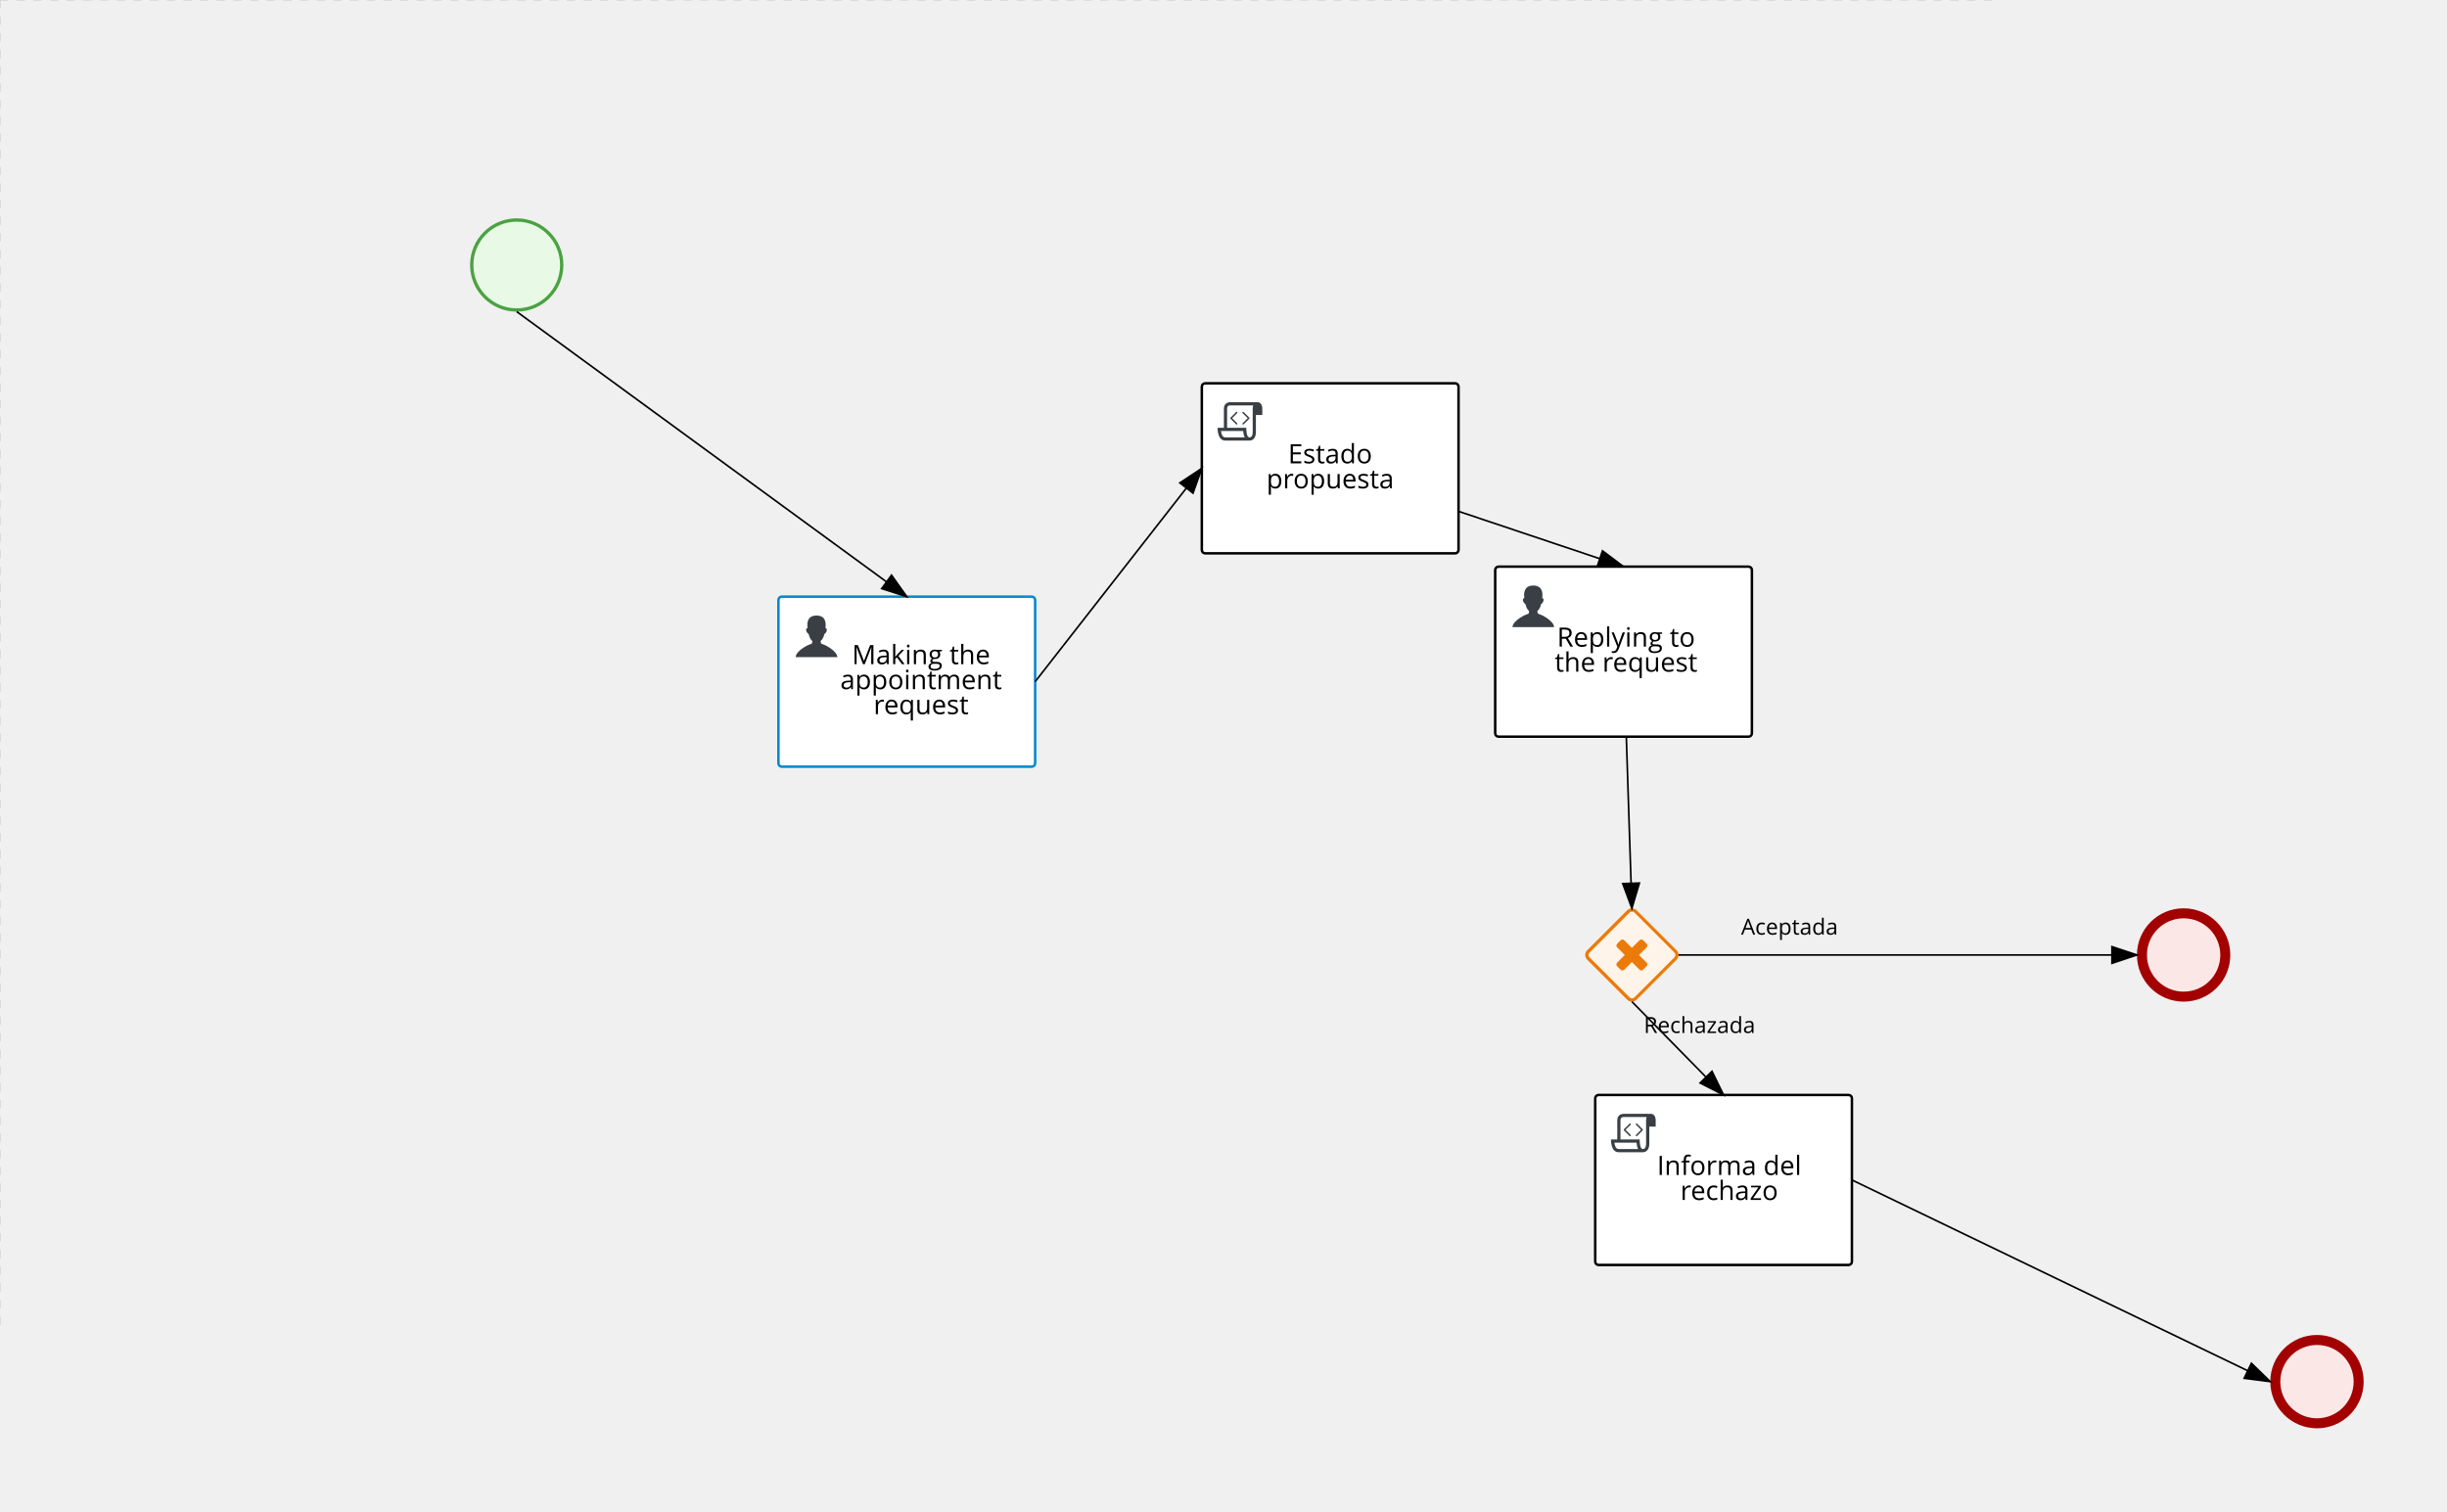
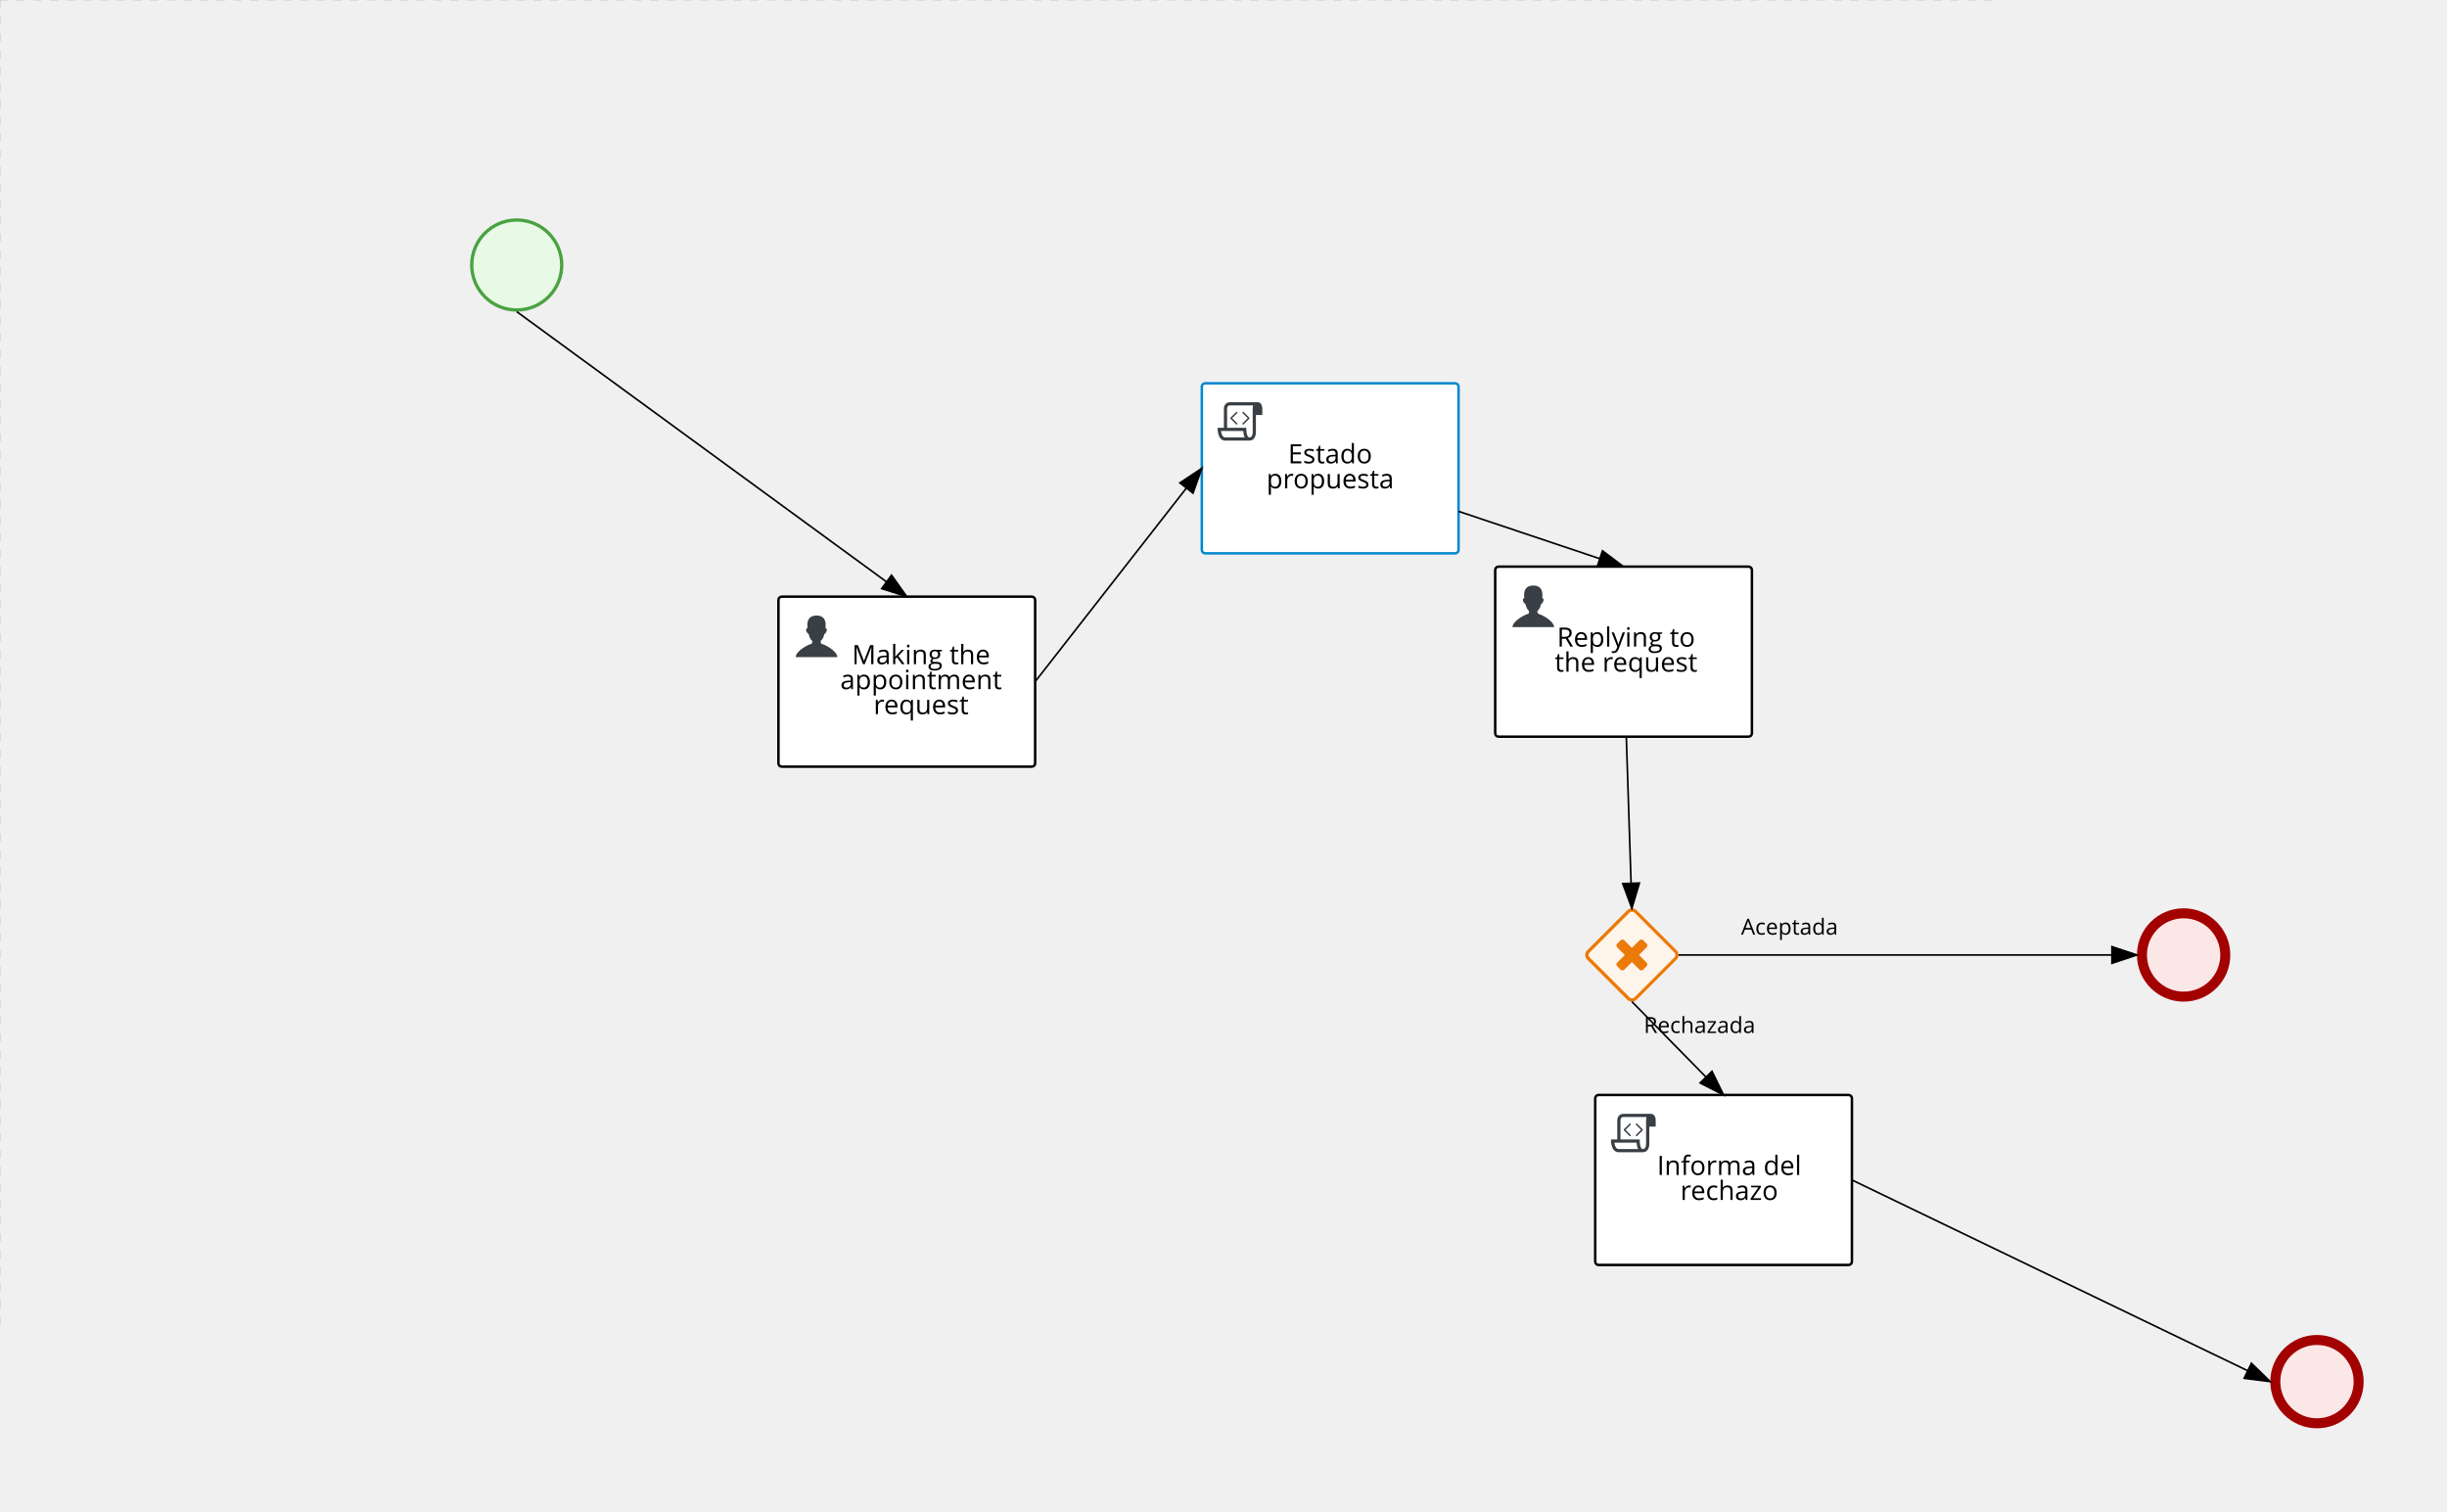
<svg xmlns="http://www.w3.org/2000/svg" version="1.1" width="1468" height="907" viewBox="0 0 1468 907">
  <defs />
  <g transform="matrix(1,0,0,1,0,0)">
    <g>
      <g>
        <g>
          <path fill="none" stroke="#d3d3d3" paint-order="fill stroke markers" d=" M 0 0 L 1200 0" stroke-miterlimit="10" stroke-opacity="0.8" stroke-dasharray="5" />
        </g>
        <g>
          <path fill="none" stroke="#d3d3d3" paint-order="fill stroke markers" d=" M 0 0 L 0 800" stroke-miterlimit="10" stroke-opacity="0.8" stroke-dasharray="5" />
        </g>
      </g>
      <g id="_A21F6E08-E199-4A8A-8AE8-55F35B5D1A63" bpmn2nodeid="_A21F6E08-E199-4A8A-8AE8-55F35B5D1A63" transform="matrix(1,0,0,1,1362,801)">
        <g>
          <path fill="none" stroke="none" />
        </g>
        <g transform="matrix(0.125,0,0,0.125,0,0)">
          <g transform="matrix(1,0,0,1,0,0)">
            <path fill="#fce7e7" stroke="none" id="_A21F6E08-E199-4A8A-8AE8-55F35B5D1A63?shapeType=BACKGROUND" paint-order="stroke fill markers" d=" M 0 0 M 444 224 C 444 263.9 434.2 300.8 414.4 334.5 C 394.7 368.2 368 394.9 334.4 414.5 C 300.8 434.1 263.9 444 224 444 C 184.1 444 147.2 434.2 113.5 414.4 C 79.8 394.7 53.1 368 33.5 334.4 C 13.9 300.8 4 263.9 4 224 C 4 184.1 13.8 147.2 33.6 113.5 C 53.4 79.8 80.1 53.1 113.6 33.5 C 147.1 13.9 184.1 4 224 4 C 263.9 4 300.8 13.8 334.5 33.6 C 368.2 53.4 394.9 80.1 414.5 113.6 C 434.1 147.1 444 184.1 444 224 Z" />
          </g>
          <g>
            <g transform="matrix(1,0,0,1,0,0)">
              <g transform="matrix(1,0,0,1,0,0)">
                <path fill="#a30000" stroke="none" id="_A21F6E08-E199-4A8A-8AE8-55F35B5D1A63?shapeType=BORDER&amp;renderType=FILL" paint-order="stroke fill markers" d=" M 0 0 M 224 0 C 100.3 0 0 100.3 0 224 C 0 347.7 100.3 448 224 448 C 347.7 448 448 347.7 448 224 C 448 100.3 347.7 0 224 0 Z M 0 0 M 224 400 C 126.8 400 48 321.2 48 224 C 48 126.8 126.8 48 224 48 C 321.2 48 400 126.8 400 224 C 400 321.2 321.2 400 224 400 Z" />
              </g>
            </g>
          </g>
        </g>
        <g transform="matrix(1,0,0,1,28,61)" />
      </g>
      <g id="_281B82A3-A38A-4913-8604-7D06A18196DE" bpmn2nodeid="_281B82A3-A38A-4913-8604-7D06A18196DE" transform="matrix(1,0,0,1,282,131)">
        <g>
          <path fill="none" stroke="none" />
        </g>
        <g transform="matrix(0.125,0,0,0.125,0,0)">
          <g transform="matrix(1,0,0,1,0,0)">
            <path fill="#e8fae6" stroke="none" id="_281B82A3-A38A-4913-8604-7D06A18196DE?shapeType=BACKGROUND" paint-order="stroke fill markers" d=" M 0 0 M 444 224 C 444 263.9 434.2 300.8 414.4 334.5 C 394.7 368.2 368 394.9 334.4 414.5 C 300.8 434.1 263.9 444 224 444 C 184.1 444 147.2 434.2 113.5 414.4 C 79.8 394.7 53.1 368 33.5 334.4 C 13.9 300.8 4 263.9 4 224 C 4 184.1 13.8 147.2 33.6 113.5 C 53.4 79.8 80.1 53.1 113.6 33.5 C 147.1 13.9 184.1 4 224 4 C 263.9 4 300.8 13.8 334.5 33.6 C 368.2 53.4 394.9 80.1 414.5 113.6 C 434.1 147.1 444 184.1 444 224 Z" />
          </g>
          <g>
            <g transform="matrix(1,0,0,1,0,0)">
              <g transform="matrix(1,0,0,1,0,0)">
                <path fill="#4aa241" stroke="none" id="_281B82A3-A38A-4913-8604-7D06A18196DE?shapeType=BORDER&amp;renderType=FILL" paint-order="stroke fill markers" d=" M 0 0 M 224 0 C 100.3 0 0 100.3 0 224 C 0 347.7 100.3 448 224 448 C 347.7 448 448 347.7 448 224 C 448 100.3 347.7 0 224 0 Z M 0 0 M 224 432 C 109.1 432 16 338.9 16 224 C 16 109.1 109.1 16 224 16 C 338.9 16 432 109.1 432 224 C 432 338.9 338.9 432 224 432 Z" />
              </g>
            </g>
          </g>
        </g>
        <g transform="matrix(1,0,0,1,28,61)" />
      </g>
      <g id="_78ABE1E8-BC97-410F-815B-384E759EACEE" bpmn2nodeid="_78ABE1E8-BC97-410F-815B-384E759EACEE" transform="matrix(1,0,0,1,957,657)">
        <g>
          <path fill="none" stroke="none" />
        </g>
        <g transform="matrix(1,0,0,1,0,0)">
          <path fill="#ffffff" stroke="none" id="_78ABE1E8-BC97-410F-815B-384E759EACEE?shapeType=BACKGROUND" paint-order="stroke fill markers" d=" M 2 0 L 152 0 L 152 0 A 2 2 0 0 1 154 2 L 154 100 L 154 100 A 2 2 0 0 1 152 102 L 2 102 L 2 102 A 2 2 0 0 1 0 100 L 0 2 L 0 2 A 2 2 0 0 1 2 0 Z" />
        </g>
        <g transform="matrix(1,0,0,1,0,0)">
          <path fill="none" stroke="#000000" id="_78ABE1E8-BC97-410F-815B-384E759EACEE?shapeType=BORDER&amp;renderType=STROKE" paint-order="fill stroke markers" d=" M 2 0 L 152 0 L 152 0 A 2 2 0 0 1 154 2 L 154 100 L 154 100 A 2 2 0 0 1 152 102 L 2 102 L 2 102 A 2 2 0 0 1 0 100 L 0 2 L 0 2 A 2 2 0 0 1 2 0 Z" stroke-miterlimit="10" stroke-width="1.5" stroke-dasharray="" />
        </g>
        <g>
          <g transform="matrix(0.06,0,0,0.06,9.4,9.4)">
            <g transform="matrix(1,0,0,1,0,0)">
              <path fill="#393f44" stroke="none" id="_78ABE1E8-BC97-410F-815B-384E759EACEE_task__sy0h__jMfG" paint-order="stroke fill markers" d=" M 0 0 M 197.3 130.2 C 194.4 127.3 189.6 127.3 186.7 130.2 L 130.2 186.7 C 127.3 189.6 127.3 194.4 130.2 197.3 L 186.7 253.8 C 188.1 255.3 190.1 256 192 256 C 193.9 256 195.9 255.3 197.3 253.7 C 200.2 250.8 200.2 246 197.3 243.1 L 146.2 192 L 197.3 140.8 C 200.2 137.9 200.2 133.1 197.3 130.2 Z" />
            </g>
            <g transform="matrix(1,0,0,1,0,0)">
              <path fill="#393f44" stroke="none" id="_78ABE1E8-BC97-410F-815B-384E759EACEE_task__sy0h__kiuk" paint-order="stroke fill markers" d=" M 0 0 M 261.3 130.2 C 258.4 127.3 253.6 127.3 250.7 130.2 C 247.8 133.1 247.8 137.9 250.7 140.8 L 301.8 191.9 L 250.7 243 C 247.8 245.9 247.8 250.7 250.7 253.6 C 252.1 255.3 254.1 256 256 256 C 257.9 256 259.9 255.3 261.3 253.8 L 317.8 197.3 C 320.7 194.4 320.7 189.6 317.8 186.7 L 261.3 130.2 Z" />
            </g>
            <g transform="matrix(1,0,0,1,0,0)">
              <path fill="#393f44" stroke="none" id="_78ABE1E8-BC97-410F-815B-384E759EACEE_task__sy0h__xq2e" paint-order="stroke fill markers" d=" M 0 0 M 400 32 C 400 32 152.8 32 128 32 C 62 32 64 96 64 96 L 64 288 L 1 288 C 1 288 -4 416 78 416 L 320 416 C 368 416 384 368 384 336 C 384 314.2 384 224.4 384 160 L 448 160 L 448 96 C 448 96 449 32 400 32 Z M 0 0 M 78 383.9 C 68.5 383.9 61.6 381.1 55.5 374.9 C 43.4 362.4 37.5 339.6 34.9 320 L 256.9 320 C 257.1 322.7 257.3 325.4 257.6 328.2 C 260 351.6 264.7 370.1 271.9 383.9 L 78 383.9 L 78 383.9 Z M 0 0 M 352 336 C 352 345.9 349.6 360.3 342.9 371 C 337.2 380.1 330.4 384 320 384 C 285 384 288 288 288 288 L 96 288 L 96 96 L 96 95.9 L 96 95.1 C 96 90.6 97.6 78.3 104.7 71.2 C 106.5 69.4 111.9 64 128 64 L 356.5 64 C 354.4 72.8 352.8 81.8 352.2 89.9 C 352.2 90.5 352.1 91.1 352.1 91.7 C 352.1 92 352.1 92.3 352.1 92.6 C 352 94.8 352 96 352 96 L 352 160 L 352 336 Z" />
            </g>
          </g>
        </g>
        <g transform="matrix(1,0,0,1,35,36)">
          <text fill="#000000" stroke="none" font-family="Open Sans" font-size="12pt" font-style="normal" font-weight="normal" text-decoration="normal" x="45.408" y="12" text-anchor="middle" dominant-baseline="alphabetic">Informa del </text>
          <text fill="#000000" stroke="none" font-family="Open Sans" font-size="12pt" font-style="normal" font-weight="normal" text-decoration="normal" x="45.408" y="27" text-anchor="middle" dominant-baseline="alphabetic">    rechazo    </text>
        </g>
      </g>
      <g id="_22DE93A3-115C-45EE-955B-46044AC717DB" bpmn2nodeid="_22DE93A3-115C-45EE-955B-46044AC717DB" transform="matrix(1,0,0,1,1282,545)">
        <g>
          <path fill="none" stroke="none" />
        </g>
        <g transform="matrix(0.125,0,0,0.125,0,0)">
          <g transform="matrix(1,0,0,1,0,0)">
            <path fill="#fce7e7" stroke="none" id="_22DE93A3-115C-45EE-955B-46044AC717DB?shapeType=BACKGROUND" paint-order="stroke fill markers" d=" M 0 0 M 444 224 C 444 263.9 434.2 300.8 414.4 334.5 C 394.7 368.2 368 394.9 334.4 414.5 C 300.8 434.1 263.9 444 224 444 C 184.1 444 147.2 434.2 113.5 414.4 C 79.8 394.7 53.1 368 33.5 334.4 C 13.9 300.8 4 263.9 4 224 C 4 184.1 13.8 147.2 33.6 113.5 C 53.4 79.8 80.1 53.1 113.6 33.5 C 147.1 13.9 184.1 4 224 4 C 263.9 4 300.8 13.8 334.5 33.6 C 368.2 53.4 394.9 80.1 414.5 113.6 C 434.1 147.1 444 184.1 444 224 Z" />
          </g>
          <g>
            <g transform="matrix(1,0,0,1,0,0)">
              <g transform="matrix(1,0,0,1,0,0)">
                <path fill="#a30000" stroke="none" id="_22DE93A3-115C-45EE-955B-46044AC717DB?shapeType=BORDER&amp;renderType=FILL" paint-order="stroke fill markers" d=" M 0 0 M 224 0 C 100.3 0 0 100.3 0 224 C 0 347.7 100.3 448 224 448 C 347.7 448 448 347.7 448 224 C 448 100.3 347.7 0 224 0 Z M 0 0 M 224 400 C 126.8 400 48 321.2 48 224 C 48 126.8 126.8 48 224 48 C 321.2 48 400 126.8 400 224 C 400 321.2 321.2 400 224 400 Z" />
              </g>
            </g>
          </g>
        </g>
        <g transform="matrix(1,0,0,1,28,61)" />
      </g>
      <g id="_44C17A64-D2BF-46A6-8AD4-587A98A0C904" bpmn2nodeid="_44C17A64-D2BF-46A6-8AD4-587A98A0C904" transform="matrix(1,0,0,1,897,340)">
        <g>
          <path fill="none" stroke="none" />
        </g>
        <g transform="matrix(1,0,0,1,0,0)">
          <path fill="#ffffff" stroke="none" id="_44C17A64-D2BF-46A6-8AD4-587A98A0C904?shapeType=BACKGROUND" paint-order="stroke fill markers" d=" M 2 0 L 152 0 L 152 0 A 2 2 0 0 1 154 2 L 154 100 L 154 100 A 2 2 0 0 1 152 102 L 2 102 L 2 102 A 2 2 0 0 1 0 100 L 0 2 L 0 2 A 2 2 0 0 1 2 0 Z" />
        </g>
        <g transform="matrix(1,0,0,1,0,0)">
-           <path fill="none" stroke="#000000" id="_44C17A64-D2BF-46A6-8AD4-587A98A0C904?shapeType=BORDER&amp;renderType=STROKE" paint-order="fill stroke markers" d=" M 2 0 L 152 0 L 152 0 A 2 2 0 0 1 154 2 L 154 100 L 154 100 A 2 2 0 0 1 152 102 L 2 102 L 2 102 A 2 2 0 0 1 0 100 L 0 2 L 0 2 A 2 2 0 0 1 2 0 Z" stroke-miterlimit="10" stroke-width="1.5" stroke-dasharray="" />
+           <path fill="none" stroke="rgb(0,0,0)" id="_44C17A64-D2BF-46A6-8AD4-587A98A0C904?shapeType=BORDER&amp;renderType=STROKE" paint-order="fill stroke markers" d=" M 2 0 L 152 0 L 152 0 A 2 2 0 0 1 154 2 L 154 100 L 154 100 A 2 2 0 0 1 152 102 L 2 102 L 2 102 A 2 2 0 0 1 0 100 L 0 2 L 0 2 A 2 2 0 0 1 2 0 Z" stroke-miterlimit="10" stroke-width="1.5" stroke-dasharray="" />
        </g>
        <g>
          <g transform="matrix(0.06,0,0,0.06,9.4,9.4)">
            <g transform="matrix(1,0,0,1,0,0)">
              <path fill="#393f44" stroke="none" id="_44C17A64-D2BF-46A6-8AD4-587A98A0C904_task__8usk__PD6e" paint-order="stroke fill markers" d=" M 0 0 M 16 445.21 C 16 440.869 18.784 431.129 22.001 424.217 C 35.768 394.64 77.283 359.28 129 333.084 C 144.516 325.224 157.347 319.964 167.807 317.174 C 171.932 316.074 175.729 314.414 176.525 313.363 C 178.894 310.234 180.914 302.908 181.727 294.5 L 182.5 286.5 L 178.507 283.455 C 166.303 274.146 154.284 251.678 148.04 226.5 C 145.611 216.707 145.056 215.462 142.984 215.158 C 141.703 214.97 138.083 212.243 134.939 209.099 C 123.233 197.393 116.891 177.376 121.44 166.49 C 123.002 162.751 128.155 159.01 131.75 159.004 C 134.448 159 134.471 158.603 132.914 138.788 C 130.927 113.496 134.279 92.265 143.132 74.076 C 152.232 55.38 167.569 42.882 189.049 36.66 C 210.203 30.532 237.797 30.532 258.951 36.66 C 300.042 48.563 318.958 83.806 314.955 141 C 314.32 150.075 313.624 157.788 313.409 158.14 C 313.194 158.493 314.575 159.073 316.479 159.43 C 328.929 161.766 330.986 177.018 321.496 196.621 C 316.903 206.109 309.357 214.508 304.817 215.185 C 303.023 215.453 302.293 217.146 299.943 226.5 C 296.659 239.567 294.474 245.305 287.948 257.995 C 282.491 268.606 273.035 281.109 268.108 284.229 L 264.871 286.278 L 265.518 292.889 C 266.345 301.33 268.639 309.871 270.877 312.837 C 272.067 314.415 275.002 315.79 280.063 317.139 C 291.069 320.075 303.617 325.274 321 334.102 C 369.815 358.891 410.848 393.758 425.032 422.5 C 429.07 430.682 432 440.232 432 445.21 L 432 448 L 224 448 L 16 448 L 16 445.21 Z" />
            </g>
          </g>
        </g>
        <g transform="matrix(1,0,0,1,4.04,13.68)">
          <g transform="matrix(0.04,0,0,0.04,63.36,69.12)">
            <g transform="matrix(1,0,0,1,0,0)">
              <path fill="none" stroke="none" />
            </g>
            <g transform="matrix(1,0,0,1,0,0)">
              <path fill="none" stroke="none" />
            </g>
          </g>
        </g>
        <g transform="matrix(1,0,0,1,35,36)">
          <text fill="#000000" stroke="none" font-family="Open Sans" font-size="12pt" font-style="normal" font-weight="normal" text-decoration="normal" x="43.517" y="12" text-anchor="middle" dominant-baseline="alphabetic">Replying to </text>
          <text fill="#000000" stroke="none" font-family="Open Sans" font-size="12pt" font-style="normal" font-weight="normal" text-decoration="normal" x="43.517" y="27" text-anchor="middle" dominant-baseline="alphabetic">the request</text>
        </g>
      </g>
      <g id="_498C68AD-519D-4638-A19D-1B87CA6771FC" bpmn2nodeid="_498C68AD-519D-4638-A19D-1B87CA6771FC" transform="matrix(1,0,0,1,951,545)">
        <g>
          <path fill="none" stroke="none" />
        </g>
        <g transform="matrix(0.125,0,0,0.125,0,0)">
          <g transform="matrix(1,0,0,1,0,0)">
            <path fill="#fef4ea" stroke="none" id="_498C68AD-519D-4638-A19D-1B87CA6771FC?shapeType=BACKGROUND" paint-order="stroke fill markers" d=" M 0 0 M 224.4 4.3 C 216.4 4.3 208.4 7.3 202.3 13.4 L 13.5 202.2 C 1.3 214.4 1.3 234.2 13.5 246.4 L 202.2 435.1 C 208.3 441.2 216.4 444.2 224.3 444.2 C 232.2 444.2 240.3 441.2 246.4 435.1 L 435.1 246.4 C 447.3 234.2 447.3 214.4 435.1 202.2 L 246.5 13.4 C 240.4 7.3 232.4 4.3 224.4 4.3 L 224.4 4.3 Z" />
          </g>
          <g>
            <g transform="matrix(1,0,0,1,0,0)">
              <g transform="matrix(1,0,0,1,0,0)">
                <path fill="#ec7a08" stroke="none" id="_498C68AD-519D-4638-A19D-1B87CA6771FC?shapeType=BORDER&amp;renderType=FILL" paint-order="stroke fill markers" d=" M 0 0 M 20.8 212.7 L 213.3 20.2 C 219.6 13.9 229.7 13.9 235.9 20.2 L 428.4 212.7 C 434.7 219 434.7 229.1 428.4 235.3 L 235.9 427.8 C 229.6 434.1 219.5 434.1 213.3 427.8 L 20.8 235.3 C 14.5 229.1 14.5 218.9 20.8 212.7 L 20.8 212.7 Z M 0 0 M 0 224 C 0 232.1 3.1 240.3 9.3 246.5 L 201.5 438.7 C 213.9 451.1 234.1 451.1 246.5 438.7 L 438.7 246.5 C 444.9 240.3 448 232.1 448 224 C 448 215.9 444.9 207.7 438.7 201.5 L 246.5 9.3 C 234.1 -3.1 213.9 -3.1 201.5 9.3 L 9.3 201.5 C 3.1 207.7 0 215.9 0 224 L 0 224 Z" />
              </g>
            </g>
          </g>
          <g>
            <g transform="matrix(1,0,0,1,0,0)">
              <g transform="matrix(1,0,0,1,0,0)">
                <path fill="#ec7a08" stroke="none" id="_498C68AD-519D-4638-A19D-1B87CA6771FC_exclusive" paint-order="stroke fill markers" d=" M 0 0 M 298.2 269.2 C 298.2 272.6 297.1 275.3 294.7 277.7 L 277.7 294.7 C 275.3 297.1 272.6 298.2 269.2 298.2 C 265.8 298.2 263.1 297.1 260.7 294.7 L 224 258 L 187.2 294.8 C 184.8 297.2 182.1 298.3 178.7 298.3 C 175.3 298.3 172.6 297.2 170.2 294.8 L 153.2 277.8 C 150.8 275.4 149.7 272.7 149.7 269.3 C 149.7 265.9 150.8 263.2 153.2 260.8 L 190 224 L 153.2 187.2 C 150.8 184.8 149.7 182 149.7 178.7 C 149.7 175.3 150.8 172.5 153.2 170.2 L 170.2 153.2 C 172.6 150.8 175.3 149.7 178.7 149.7 C 182.1 149.7 184.8 150.8 187.2 153.2 L 224 190 L 260.8 153.2 C 263.2 150.8 265.9 149.7 269.3 149.7 C 272.7 149.7 275.4 150.8 277.8 153.2 L 294.8 170.2 C 297.2 172.5 298.3 175.3 298.3 178.7 C 298.3 182 297.2 184.8 294.8 187.2 L 258 224 L 294.8 260.8 C 297.1 263.1 298.2 265.9 298.2 269.2 Z" />
              </g>
            </g>
          </g>
        </g>
        <g transform="matrix(1,0,0,1,28,61)" />
      </g>
      <g id="_9918B064-8BA8-476F-A027-656DDC8FB925" bpmn2nodeid="_9918B064-8BA8-476F-A027-656DDC8FB925" transform="matrix(1,0,0,1,467,358)">
        <g>
          <path fill="none" stroke="none" />
        </g>
        <g transform="matrix(1,0,0,1,0,0)">
          <path fill="#ffffff" stroke="none" id="_9918B064-8BA8-476F-A027-656DDC8FB925?shapeType=BACKGROUND" paint-order="stroke fill markers" d=" M 2 0 L 152 0 L 152 0 A 2 2 0 0 1 154 2 L 154 100 L 154 100 A 2 2 0 0 1 152 102 L 2 102 L 2 102 A 2 2 0 0 1 0 100 L 0 2 L 0 2 A 2 2 0 0 1 2 0 Z" />
        </g>
        <g transform="matrix(1,0,0,1,0,0)">
-           <path fill="none" stroke="rgb(0,136,206)" id="_9918B064-8BA8-476F-A027-656DDC8FB925?shapeType=BORDER&amp;renderType=STROKE" paint-order="fill stroke markers" d=" M 2 0 L 152 0 L 152 0 A 2 2 0 0 1 154 2 L 154 100 L 154 100 A 2 2 0 0 1 152 102 L 2 102 L 2 102 A 2 2 0 0 1 0 100 L 0 2 L 0 2 A 2 2 0 0 1 2 0 Z" stroke-miterlimit="10" stroke-width="1.5" stroke-dasharray="" />
+           <path fill="none" stroke="rgb(0,0,0)" id="_9918B064-8BA8-476F-A027-656DDC8FB925?shapeType=BORDER&amp;renderType=STROKE" paint-order="fill stroke markers" d=" M 2 0 L 152 0 L 152 0 A 2 2 0 0 1 154 2 L 154 100 L 154 100 A 2 2 0 0 1 152 102 L 2 102 L 2 102 A 2 2 0 0 1 0 100 L 0 2 L 0 2 A 2 2 0 0 1 2 0 Z" stroke-miterlimit="10" stroke-width="1.5" stroke-dasharray="" />
        </g>
        <g>
          <g transform="matrix(0.06,0,0,0.06,9.4,9.4)">
            <g transform="matrix(1,0,0,1,0,0)">
              <path fill="#393f44" stroke="none" id="_9918B064-8BA8-476F-A027-656DDC8FB925_task__8usk__PD6e" paint-order="stroke fill markers" d=" M 0 0 M 16 445.21 C 16 440.869 18.784 431.129 22.001 424.217 C 35.768 394.64 77.283 359.28 129 333.084 C 144.516 325.224 157.347 319.964 167.807 317.174 C 171.932 316.074 175.729 314.414 176.525 313.363 C 178.894 310.234 180.914 302.908 181.727 294.5 L 182.5 286.5 L 178.507 283.455 C 166.303 274.146 154.284 251.678 148.04 226.5 C 145.611 216.707 145.056 215.462 142.984 215.158 C 141.703 214.97 138.083 212.243 134.939 209.099 C 123.233 197.393 116.891 177.376 121.44 166.49 C 123.002 162.751 128.155 159.01 131.75 159.004 C 134.448 159 134.471 158.603 132.914 138.788 C 130.927 113.496 134.279 92.265 143.132 74.076 C 152.232 55.38 167.569 42.882 189.049 36.66 C 210.203 30.532 237.797 30.532 258.951 36.66 C 300.042 48.563 318.958 83.806 314.955 141 C 314.32 150.075 313.624 157.788 313.409 158.14 C 313.194 158.493 314.575 159.073 316.479 159.43 C 328.929 161.766 330.986 177.018 321.496 196.621 C 316.903 206.109 309.357 214.508 304.817 215.185 C 303.023 215.453 302.293 217.146 299.943 226.5 C 296.659 239.567 294.474 245.305 287.948 257.995 C 282.491 268.606 273.035 281.109 268.108 284.229 L 264.871 286.278 L 265.518 292.889 C 266.345 301.33 268.639 309.871 270.877 312.837 C 272.067 314.415 275.002 315.79 280.063 317.139 C 291.069 320.075 303.617 325.274 321 334.102 C 369.815 358.891 410.848 393.758 425.032 422.5 C 429.07 430.682 432 440.232 432 445.21 L 432 448 L 224 448 L 16 448 L 16 445.21 Z" />
            </g>
          </g>
        </g>
        <g transform="matrix(1,0,0,1,4.04,13.68)">
          <g transform="matrix(0.04,0,0,0.04,63.36,69.12)">
            <g transform="matrix(1,0,0,1,0,0)">
              <path fill="none" stroke="none" />
            </g>
            <g transform="matrix(1,0,0,1,0,0)">
              <path fill="none" stroke="none" />
            </g>
          </g>
        </g>
        <g transform="matrix(1,0,0,1,35,28.5)">
          <text fill="#000000" stroke="none" font-family="Open Sans" font-size="12pt" font-style="normal" font-weight="normal" text-decoration="normal" x="50.583" y="12" text-anchor="middle" dominant-baseline="alphabetic"> Making the   </text>
          <text fill="#000000" stroke="none" font-family="Open Sans" font-size="12pt" font-style="normal" font-weight="normal" text-decoration="normal" x="50.583" y="27" text-anchor="middle" dominant-baseline="alphabetic">appointment </text>
          <text fill="#000000" stroke="none" font-family="Open Sans" font-size="12pt" font-style="normal" font-weight="normal" text-decoration="normal" x="50.583" y="42" text-anchor="middle" dominant-baseline="alphabetic">     request      </text>
        </g>
      </g>
      <g id="_7BCFC2A9-1A54-43FA-8397-656894738DE8" bpmn2nodeid="_7BCFC2A9-1A54-43FA-8397-656894738DE8" transform="matrix(1,0,0,1,721,230)">
        <g>
          <path fill="none" stroke="none" />
        </g>
        <g transform="matrix(1,0,0,1,0,0)">
          <path fill="#ffffff" stroke="none" id="_7BCFC2A9-1A54-43FA-8397-656894738DE8?shapeType=BACKGROUND" paint-order="stroke fill markers" d=" M 2 0 L 152 0 L 152 0 A 2 2 0 0 1 154 2 L 154 100 L 154 100 A 2 2 0 0 1 152 102 L 2 102 L 2 102 A 2 2 0 0 1 0 100 L 0 2 L 0 2 A 2 2 0 0 1 2 0 Z" />
        </g>
        <g transform="matrix(1,0,0,1,0,0)">
-           <path fill="none" stroke="#000000" id="_7BCFC2A9-1A54-43FA-8397-656894738DE8?shapeType=BORDER&amp;renderType=STROKE" paint-order="fill stroke markers" d=" M 2 0 L 152 0 L 152 0 A 2 2 0 0 1 154 2 L 154 100 L 154 100 A 2 2 0 0 1 152 102 L 2 102 L 2 102 A 2 2 0 0 1 0 100 L 0 2 L 0 2 A 2 2 0 0 1 2 0 Z" stroke-miterlimit="10" stroke-width="1.5" stroke-dasharray="" />
+           <path fill="none" stroke="rgb(0,136,206)" id="_7BCFC2A9-1A54-43FA-8397-656894738DE8?shapeType=BORDER&amp;renderType=STROKE" paint-order="fill stroke markers" d=" M 2 0 L 152 0 L 152 0 A 2 2 0 0 1 154 2 L 154 100 L 154 100 A 2 2 0 0 1 152 102 L 2 102 L 2 102 A 2 2 0 0 1 0 100 L 0 2 L 0 2 A 2 2 0 0 1 2 0 Z" stroke-miterlimit="10" stroke-width="1.5" stroke-dasharray="" />
        </g>
        <g>
          <g transform="matrix(0.06,0,0,0.06,9.4,9.4)">
            <g transform="matrix(1,0,0,1,0,0)">
              <path fill="#393f44" stroke="none" id="_7BCFC2A9-1A54-43FA-8397-656894738DE8_task__sy0h__jMfG" paint-order="stroke fill markers" d=" M 0 0 M 197.3 130.2 C 194.4 127.3 189.6 127.3 186.7 130.2 L 130.2 186.7 C 127.3 189.6 127.3 194.4 130.2 197.3 L 186.7 253.8 C 188.1 255.3 190.1 256 192 256 C 193.9 256 195.9 255.3 197.3 253.7 C 200.2 250.8 200.2 246 197.3 243.1 L 146.2 192 L 197.3 140.8 C 200.2 137.9 200.2 133.1 197.3 130.2 Z" />
            </g>
            <g transform="matrix(1,0,0,1,0,0)">
              <path fill="#393f44" stroke="none" id="_7BCFC2A9-1A54-43FA-8397-656894738DE8_task__sy0h__kiuk" paint-order="stroke fill markers" d=" M 0 0 M 261.3 130.2 C 258.4 127.3 253.6 127.3 250.7 130.2 C 247.8 133.1 247.8 137.9 250.7 140.8 L 301.8 191.9 L 250.7 243 C 247.8 245.9 247.8 250.7 250.7 253.6 C 252.1 255.3 254.1 256 256 256 C 257.9 256 259.9 255.3 261.3 253.8 L 317.8 197.3 C 320.7 194.4 320.7 189.6 317.8 186.7 L 261.3 130.2 Z" />
            </g>
            <g transform="matrix(1,0,0,1,0,0)">
              <path fill="#393f44" stroke="none" id="_7BCFC2A9-1A54-43FA-8397-656894738DE8_task__sy0h__xq2e" paint-order="stroke fill markers" d=" M 0 0 M 400 32 C 400 32 152.8 32 128 32 C 62 32 64 96 64 96 L 64 288 L 1 288 C 1 288 -4 416 78 416 L 320 416 C 368 416 384 368 384 336 C 384 314.2 384 224.4 384 160 L 448 160 L 448 96 C 448 96 449 32 400 32 Z M 0 0 M 78 383.9 C 68.5 383.9 61.6 381.1 55.5 374.9 C 43.4 362.4 37.5 339.6 34.9 320 L 256.9 320 C 257.1 322.7 257.3 325.4 257.6 328.2 C 260 351.6 264.7 370.1 271.9 383.9 L 78 383.9 L 78 383.9 Z M 0 0 M 352 336 C 352 345.9 349.6 360.3 342.9 371 C 337.2 380.1 330.4 384 320 384 C 285 384 288 288 288 288 L 96 288 L 96 96 L 96 95.9 L 96 95.1 C 96 90.6 97.6 78.3 104.7 71.2 C 106.5 69.4 111.9 64 128 64 L 356.5 64 C 354.4 72.8 352.8 81.8 352.2 89.9 C 352.2 90.5 352.1 91.1 352.1 91.7 C 352.1 92 352.1 92.3 352.1 92.6 C 352 94.8 352 96 352 96 L 352 160 L 352 336 Z" />
            </g>
          </g>
        </g>
        <g transform="matrix(1,0,0,1,38.76667,36)">
          <text fill="#000000" stroke="none" font-family="Open Sans" font-size="12pt" font-style="normal" font-weight="normal" text-decoration="normal" x="38.233" y="12" text-anchor="middle" dominant-baseline="alphabetic">  Estado    </text>
          <text fill="#000000" stroke="none" font-family="Open Sans" font-size="12pt" font-style="normal" font-weight="normal" text-decoration="normal" x="38.233" y="27" text-anchor="middle" dominant-baseline="alphabetic">propuesta</text>
        </g>
      </g>
      <g id="_759C481A-3B68-4253-96AD-3B109FB42F7D" bpmn2nodeid="_759C481A-3B68-4253-96AD-3B109FB42F7D">
        <g>
          <path fill="none" stroke="#000000" paint-order="fill stroke markers" d=" M 310 187 L 531.889 349.15" stroke-miterlimit="10" stroke-dasharray="" />
        </g>
        <g transform="matrix(1,0,0,1,310,187)" />
        <g transform="matrix(-0.5900166,0.8073911,-0.8073911,-0.5900166,546.9501,353.963)">
          <path fill="#000000" stroke="#000000" paint-order="fill stroke markers" d=" M 10 15 L 0 15 L 5 0 Z" stroke-miterlimit="10" stroke-dasharray="" />
        </g>
        <g transform="matrix(1,0,0,1,352.1611,264.4261)" />
      </g>
      <g id="_2766CB00-2A75-4E5C-B370-320038DD7C60" bpmn2nodeid="_2766CB00-2A75-4E5C-B370-320038DD7C60">
        <g>
          <path fill="none" stroke="#000000" paint-order="fill stroke markers" d=" M 621 409 L 711.765 292.82" stroke-miterlimit="10" stroke-dasharray="" />
        </g>
        <g transform="matrix(1,0,0,1,621,409)" />
        <g transform="matrix(0.7880244,0.615644,-0.615644,0.7880244,717.0599,277.9218)">
          <path fill="#000000" stroke="#000000" paint-order="fill stroke markers" d=" M 10 15 L 0 15 L 5 0 Z" stroke-miterlimit="10" stroke-dasharray="" />
        </g>
        <g transform="matrix(1,0,0,1,628.8802,338.8436)" />
      </g>
      <g id="_8E54168A-ADB4-4689-8588-C619BB331FB1" bpmn2nodeid="_8E54168A-ADB4-4689-8588-C619BB331FB1">
        <g>
          <path fill="none" stroke="#000000" paint-order="fill stroke markers" d=" M 875 306.812 L 959.778 335.232" stroke-miterlimit="10" stroke-dasharray="" />
        </g>
        <g transform="matrix(1,0,0,1,875,306.8125)" />
        <g transform="matrix(-0.3178435,0.9481432,-0.9481432,-0.3178435,975.5892,335.2593)">
          <path fill="#000000" stroke="#000000" paint-order="fill stroke markers" d=" M 10 15 L 0 15 L 5 0 Z" stroke-miterlimit="10" stroke-dasharray="" />
        </g>
        <g transform="matrix(1,0,0,1,878.1784,313.9248)" />
      </g>
      <g id="_7BC58B9B-B919-405C-B5CE-032796BAAA68" bpmn2nodeid="_7BC58B9B-B919-405C-B5CE-032796BAAA68">
        <g>
          <path fill="none" stroke="#000000" paint-order="fill stroke markers" d=" M 975.656 442 L 978.513 530.008" stroke-miterlimit="10" stroke-dasharray="" />
        </g>
        <g transform="matrix(1,0,0,1,975.6558,442)" />
        <g transform="matrix(-0.9994733,0.03245043,-0.03245043,-0.9994733,983.9974,544.8377)">
          <path fill="#000000" stroke="#000000" paint-order="fill stroke markers" d=" M 10 15 L 0 15 L 5 0 Z" stroke-miterlimit="10" stroke-dasharray="" />
        </g>
        <g transform="matrix(1,0,0,1,985.6506,493.1755)" />
      </g>
      <g id="_3753AB47-62DB-4968-9F9E-AA5AE3E5C12E" bpmn2nodeid="_3753AB47-62DB-4968-9F9E-AA5AE3E5C12E">
        <g>
          <path fill="none" stroke="#000000" paint-order="fill stroke markers" d=" M 979 601 L 1023.489 646.298" stroke-miterlimit="10" stroke-dasharray="" />
        </g>
        <g transform="matrix(1,0,0,1,979,601)" />
        <g transform="matrix(-0.7134482,0.700708,-0.700708,-0.7134482,1037.567,653.4965)">
          <path fill="#000000" stroke="#000000" paint-order="fill stroke markers" d=" M 10 15 L 0 15 L 5 0 Z" stroke-miterlimit="10" stroke-dasharray="" />
        </g>
        <g transform="matrix(1,0,0,1,986.1345,610.9929)">
          <text fill="#000000" stroke="none" font-family="Open Sans" font-size="10pt" font-style="normal" font-weight="normal" text-decoration="normal" x="0" y="8.8" text-anchor="start" dominant-baseline="alphabetic">Rechazada   </text>
        </g>
      </g>
      <g id="_93DE6D82-F959-4CB7-8F07-93E4C5192DD6" bpmn2nodeid="_93DE6D82-F959-4CB7-8F07-93E4C5192DD6">
        <g>
          <path fill="none" stroke="#000000" paint-order="fill stroke markers" d=" M 1111 708 L 1348.488 822.486" stroke-miterlimit="10" stroke-dasharray="" />
        </g>
        <g transform="matrix(1,0,0,1,1111,708)" />
        <g transform="matrix(-0.4342472,0.9007938,-0.9007938,-0.4342472,1364.171,824.496)">
          <path fill="#000000" stroke="#000000" paint-order="fill stroke markers" d=" M 10 15 L 0 15 L 5 0 Z" stroke-miterlimit="10" stroke-dasharray="" />
        </g>
        <g transform="matrix(1,0,0,1,1150.763,759.4921)" />
      </g>
      <g id="_8E0A3A3E-70C0-494D-B4A0-2E43B278EB4A" bpmn2nodeid="_8E0A3A3E-70C0-494D-B4A0-2E43B278EB4A">
        <g>
          <path fill="none" stroke="#000000" paint-order="fill stroke markers" d=" M 1007 573 L 1267 573" stroke-miterlimit="10" stroke-dasharray="" />
        </g>
        <g transform="matrix(1,0,0,1,1007,573)" />
        <g transform="matrix(6.123233995736766e-17,1,-1,6.123233995736766e-17,1282,568)">
          <path fill="#000000" stroke="#000000" paint-order="fill stroke markers" d=" M 10 15 L 0 15 L 5 0 Z" stroke-miterlimit="10" stroke-dasharray="" />
        </g>
        <g transform="matrix(1,0,0,1,1044.5,552)">
          <text fill="#000000" stroke="none" font-family="Open Sans" font-size="10pt" font-style="normal" font-weight="normal" text-decoration="normal" x="0" y="8.8" text-anchor="start" dominant-baseline="alphabetic">Aceptada                                         </text>
        </g>
      </g>
      <g transform="matrix(1,0,0,1,1362,801)" />
      <g transform="matrix(1,0,0,1,282,131)" />
      <g transform="matrix(1,0,0,1,957,657)" />
      <g transform="matrix(1,0,0,1,1282,545)" />
      <g transform="matrix(1,0,0,1,897,340)" />
      <g transform="matrix(1,0,0,1,951,545)" />
+       <g transform="matrix(1,0,0,1,467,358)" />
      <g transform="matrix(1,0,0,1,721,230)" />
-       <g transform="matrix(1,0,0,1,467,358)" />
    </g>
  </g>
</svg>
